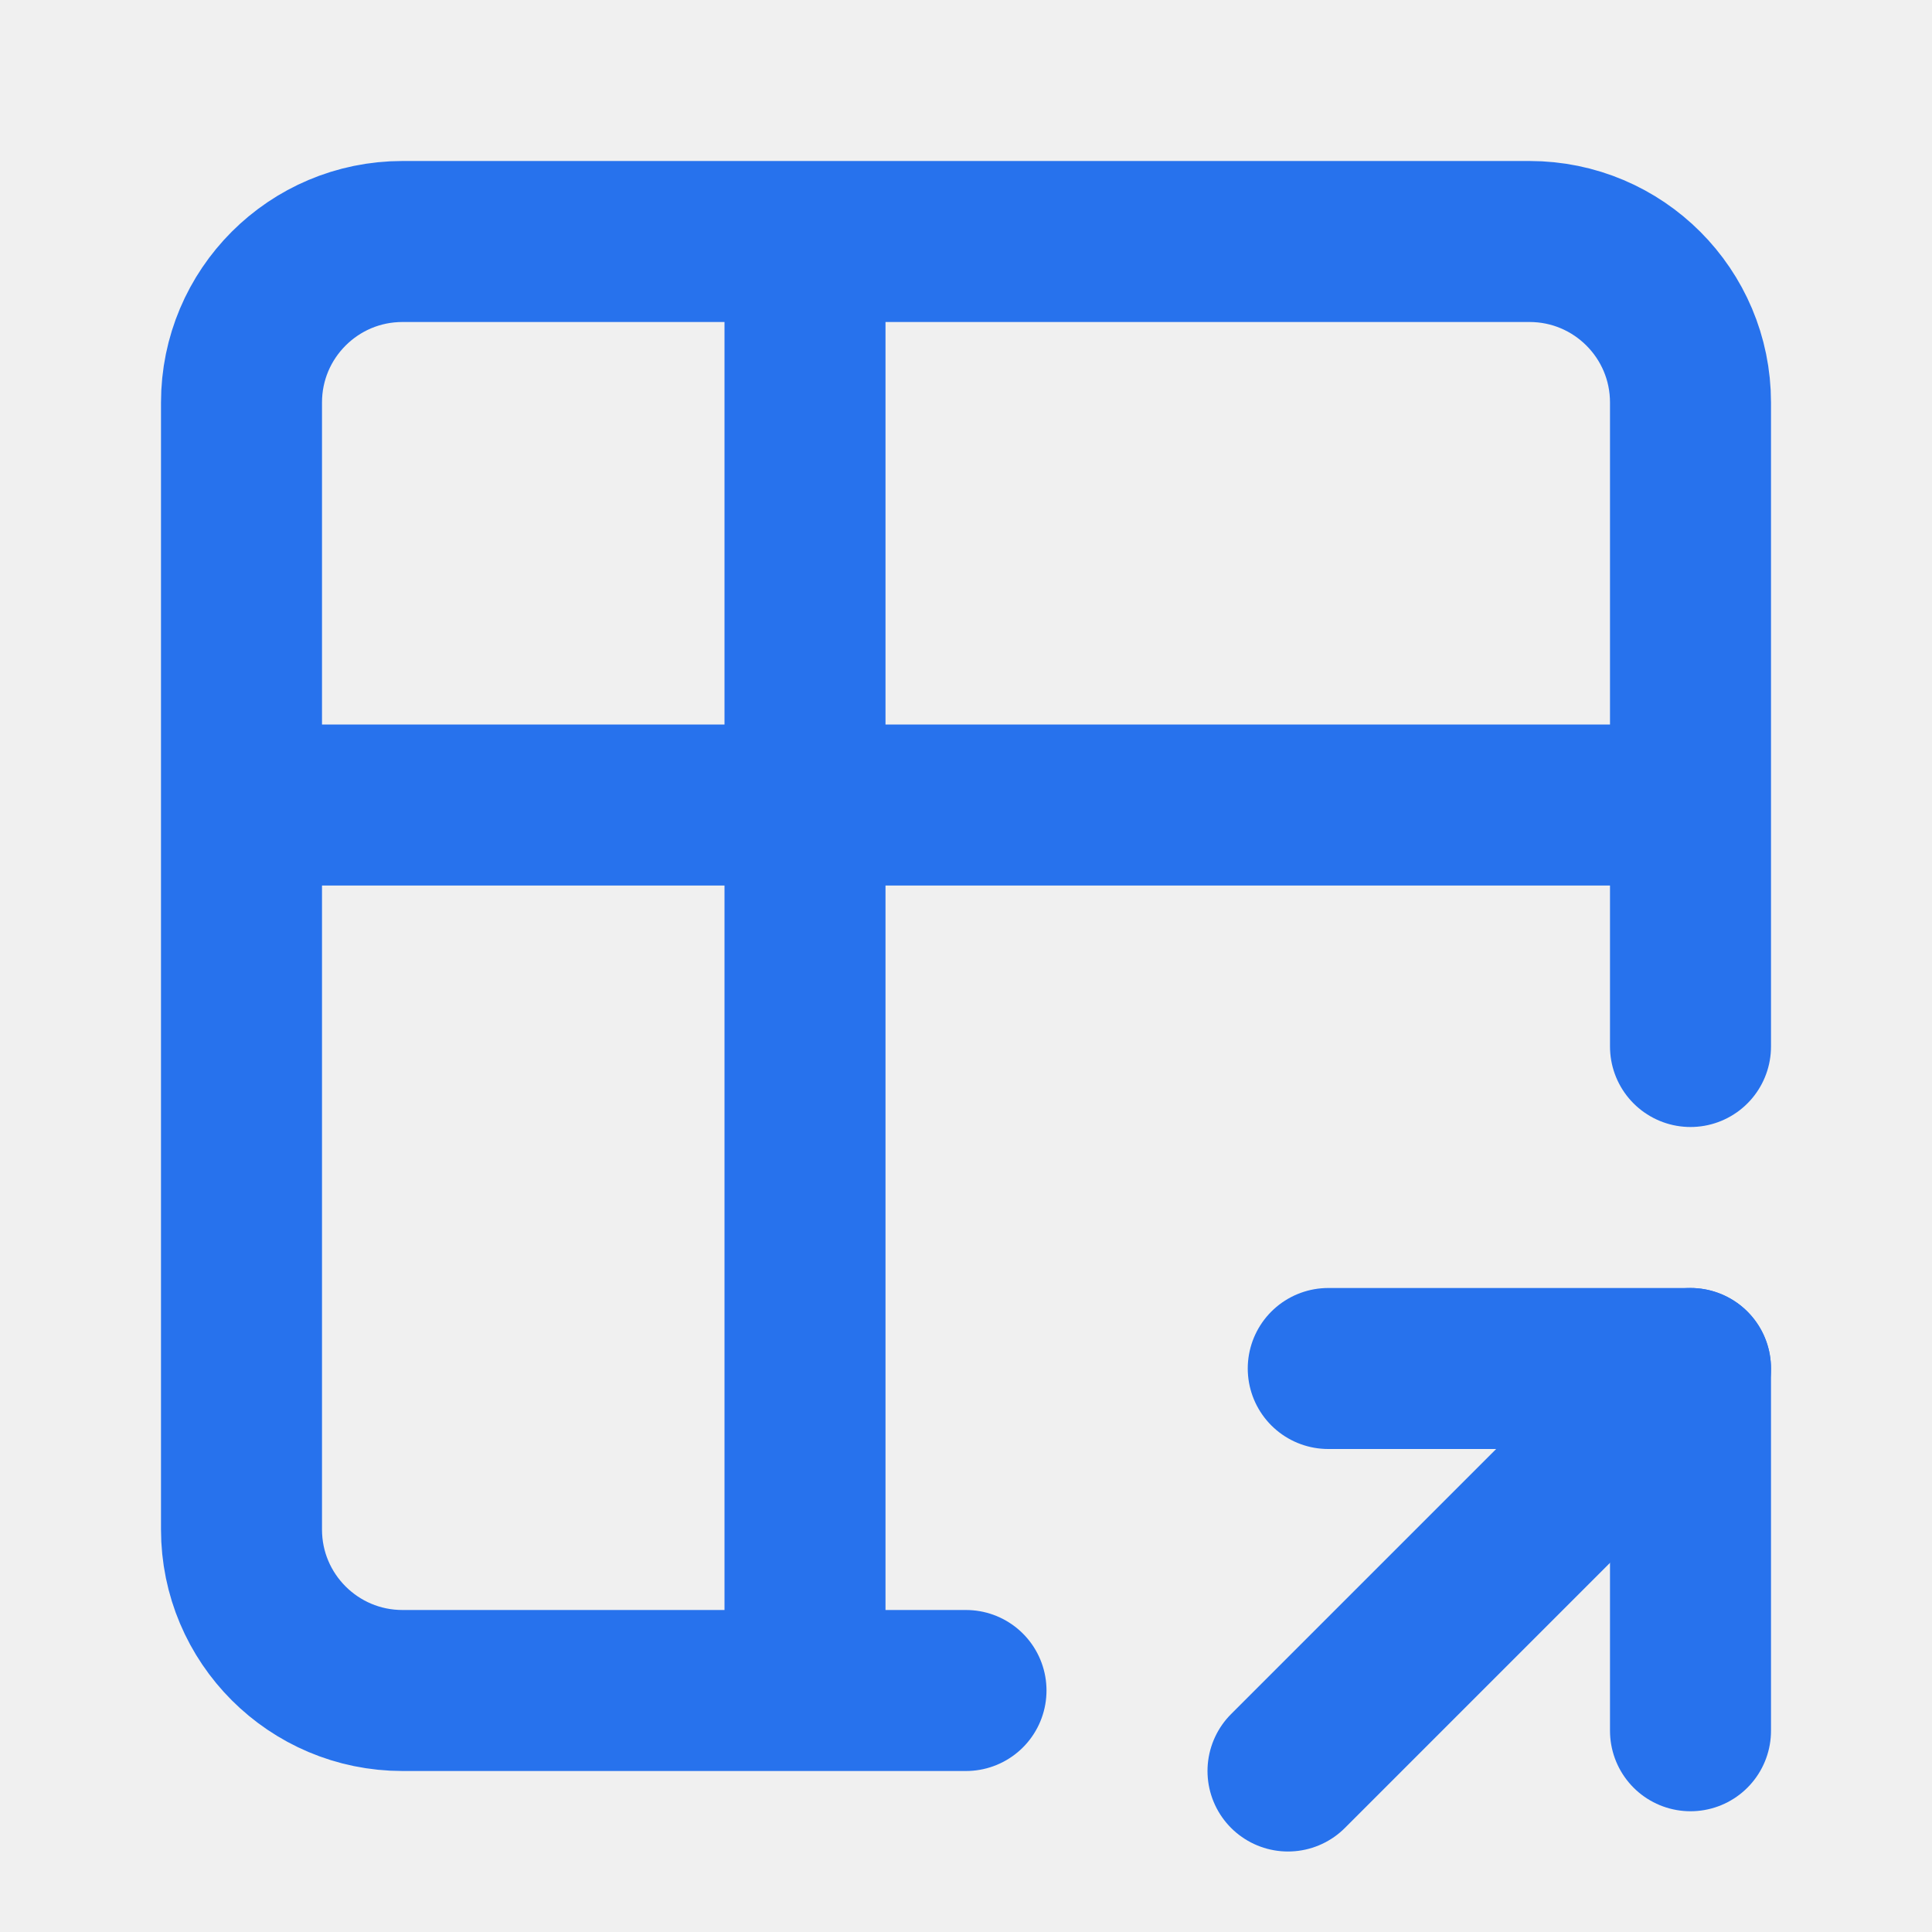
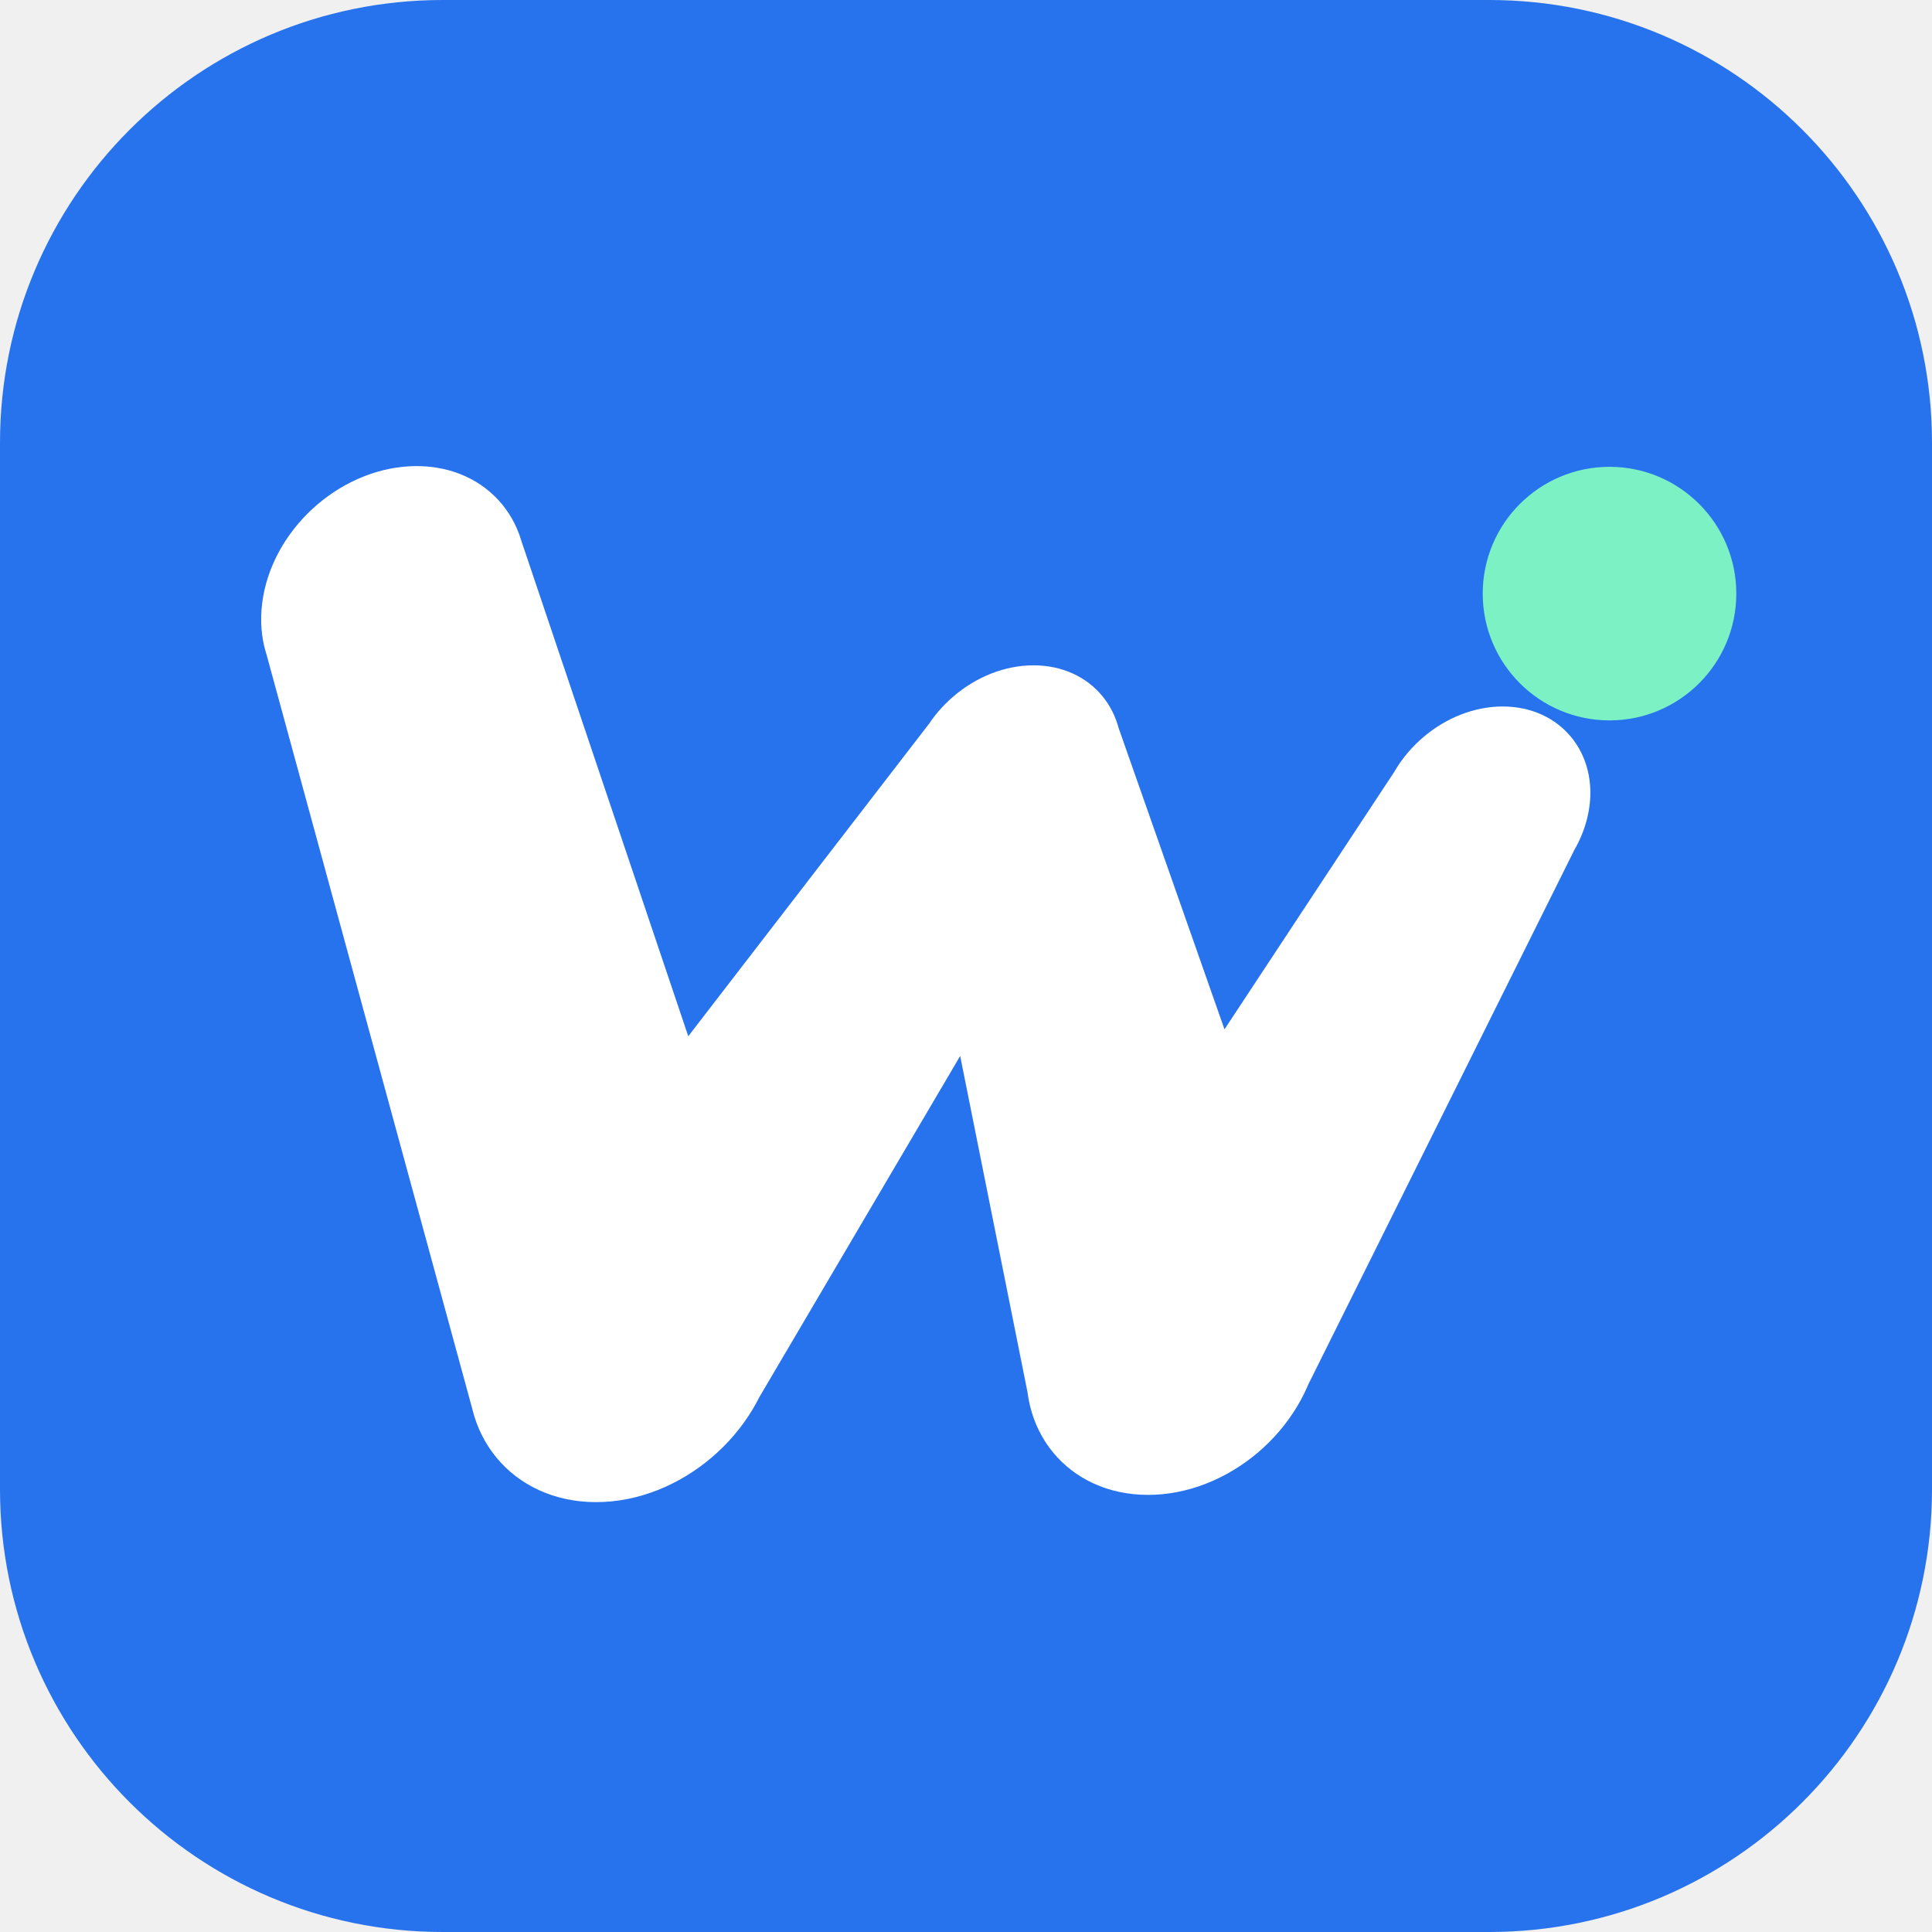
- <svg xmlns="http://www.w3.org/2000/svg" viewBox="0 0 24 24" width="24" height="24" fill="none" stroke="#2772ed" stroke-width="2" stroke-linecap="round" stroke-linejoin="round" style="opacity:1;">
-   <path d="M12 21H5a2 2 0 0 1-2-2V5a2 2 0 0 1 2-2h14a2 2 0 0 1 2 2v8M3 10h18M10 3v18m6 1l5-5" />
-   <path d="M21 21.5V17h-4.5" />
+ <svg xmlns="http://www.w3.org/2000/svg" viewBox="0 0 24 24">
+   <rect width="24" height="24" rx="5.5" fill="#2772ED" />
+   <g transform="translate(12 12) scale(0.9) skewX(-10) translate(-12 -12.3)">
+     <path fill="#fff" d="M1.578 7.98L6.307 18.51L10.093 16.69L4.822 6.42ZM10.078 18.539L13.497 10.248L10.903 8.952L6.322 16.661ZM10.878 10.195L13.976 18.421L17.624 16.779L13.522 9.005ZM17.657 18.343L20.115 10.696L17.437 9.624L13.943 16.857ZM1.4 7.2a1.8 1.8 0 1 0 3.6 0a1.8 1.8 0 1 0 -3.6 0ZM6.1 17.6a2.1 2.1 0 1 0 4.2 0a2.1 2.1 0 1 0 -4.2 0ZM10.75 9.6a1.45 1.45 0 1 0 2.9 0a1.45 1.45 0 1 0 -2.9 0ZM13.8 17.6a2 2 0 1 0 4 0a2 2 0 1 0 -4 0ZM17.334 10.16a1.442 1.442 0 1 0 2.884 0a1.442 1.442 0 1 0 -2.884 0Z" />
+   </g>
+   <circle cx="19.994" cy="7.374" r="1.575" fill="#7CF2C4" />
</svg>
